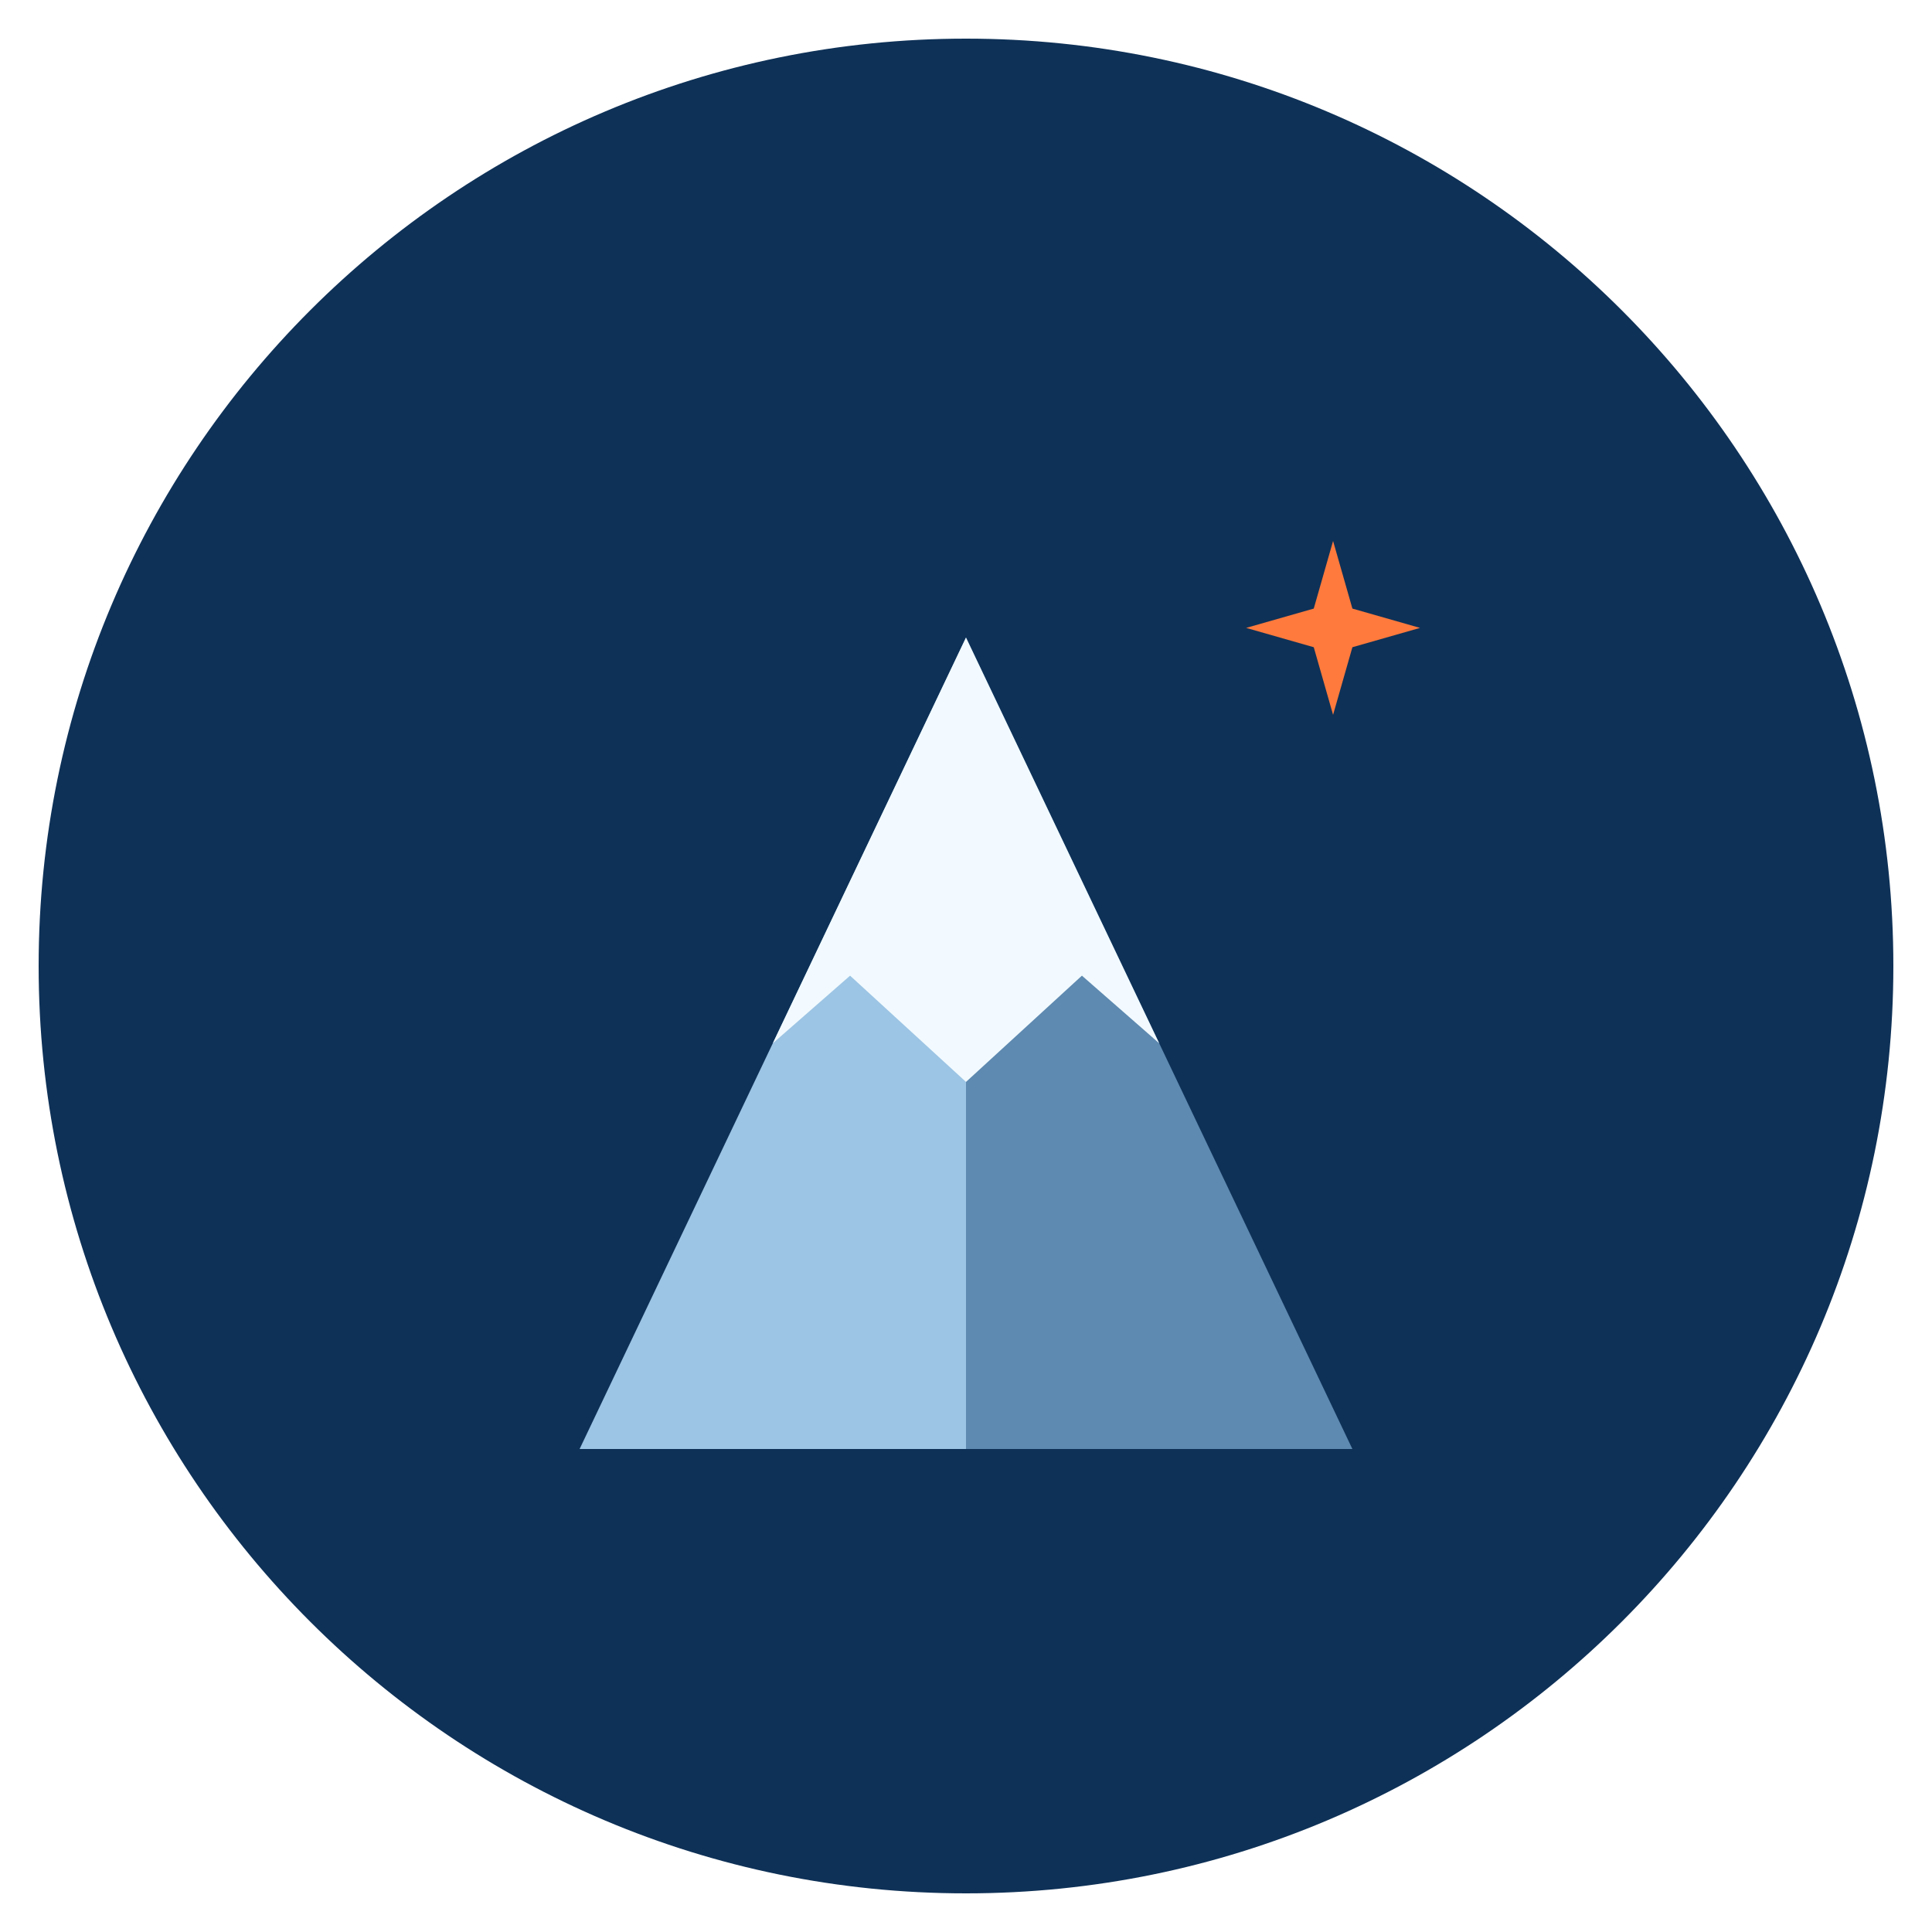
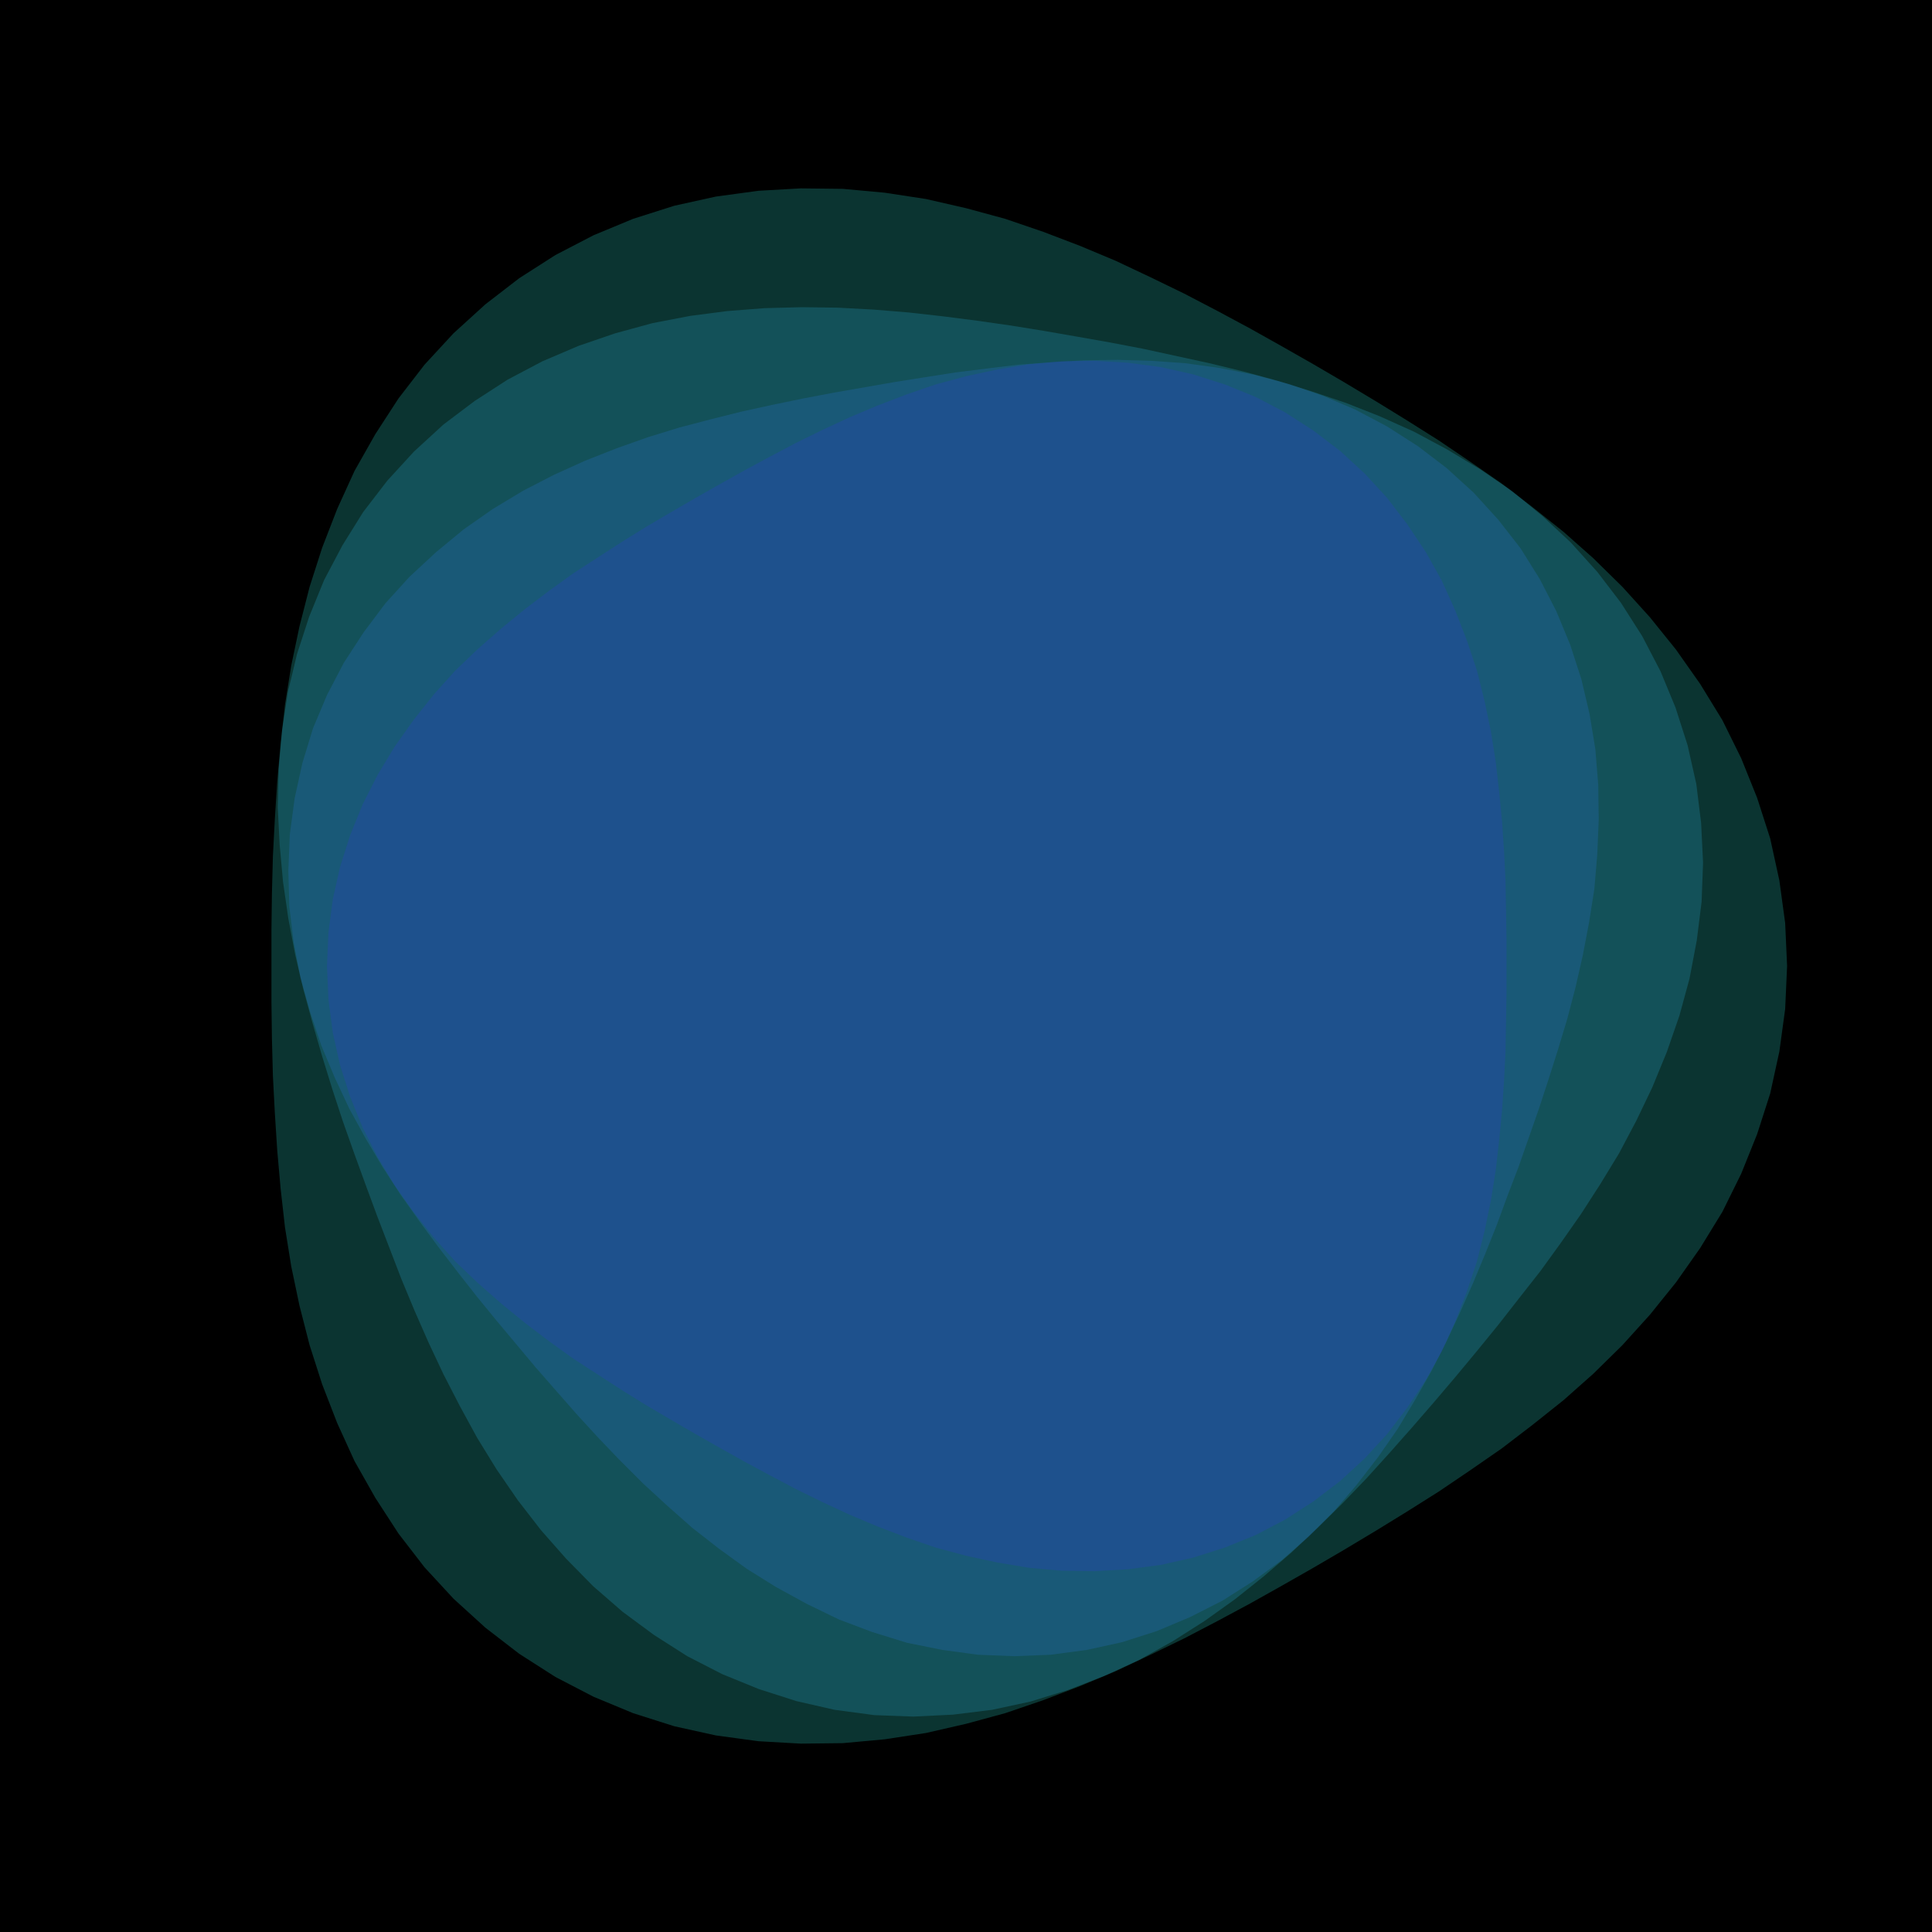
- <svg xmlns="http://www.w3.org/2000/svg" viewBox="0 0 200 200" width="200" height="200" role="img" aria-label="Nivis icon">
-   <circle cx="100" cy="100" r="96" fill="#0E3157" />
-   <polygon points="60,150 100,66 100,150" fill="#9CC4E4" />
-   <polygon points="100,66 140,150 100,150" fill="#5E89B0" />
-   <polygon points="100,66 120,108 112,101 100,112 88,101 80,108" fill="#F2FAFF" />
-   <path d="M138 56 L140 63 L147 65 L140 67 L138 74 L136 67 L129 65 L136 63 Z" fill="#FF7A3C" />
+ <svg xmlns="http://www.w3.org/2000/svg" viewBox="-200 -200 400 400" role="img">
+   <rect x="-200" y="-200" width="400" height="400" fill="oklch(0.985 0.006 230)" />
+   <path d="M170 0 169.6-8.9 168.4-17.7 166.5-26.4 163.8-34.8 160.5-43 156.6-50.9 152-58.4l-5-7.1L141.6-72.2 135.9-78.5 129.9-84.4l-6.2-5.5L117.3-95 110.9-99.9l-6.5-4.5L97.9-108.8 91.4-112.9l-6.5-4L78.4-120.8l-6.5-3.8L65.4-128.3 58.8-132 52.1-135.6 45.2-139.2 38.2-142.6 31-146 23.6-149.1 16-152 8.1-154.7.0-156.9-8.3-158.8-16.8-160.1-25.5-160.9-34.2-161l-8.8.5L-51.8-159.3-60.4-157.4-68.9-154.7-77.1-151.3-85-147.2-92.5-142.4-99.5-137-106.1-131l-6 6.5L-117.5-117.5-122.3-110.1-126.6-102.5-130.2-94.6-133.3-86.6-135.9-78.5-138-70.3-139.7-62.2-141-54.1-141.9-46.1-142.6-38.2l-.5 7.8L-143.5-22.7-143.7-15.1-143.8-7.5V0 7.5L-143.7 15.1-143.5 22.7-143.1 30.4l.5 7.8L-141.9 46.1-141 54.1-139.7 62.2-138 70.3-135.9 78.5-133.3 86.6-130.2 94.6-126.6 102.5-122.3 110.1-117.5 117.5-112.1 124.5l6 6.5L-99.5 137-92.5 142.4-85 147.2-77.1 151.3-68.9 154.7-60.4 157.4-51.8 159.3-43 160.5l8.8.5L-25.5 160.9-16.8 160.1-8.3 158.8.0 156.9 8.1 154.7 16 152 23.6 149.1 31 146 38.2 142.6 45.2 139.2 52.1 135.6 58.8 132 65.4 128.3 71.9 124.6l6.5-3.8L84.9 116.9l6.5-4L97.9 108.8 104.4 104.4l6.5-4.5L117.3 95 123.7 89.9l6.2-5.5L135.9 78.5 141.6 72.2 147 65.5l5-7.1L156.6 50.9 160.5 43 163.8 34.8 166.5 26.4 168.4 17.7 169.6 8.9 170 0z" fill="hsl(175 65% 50%)" fill-opacity=".25" />
+   <path d="M146.9-53.5 143.8-61 140-68.3 135.6-75.2 130.7-81.6 125.2-87.7 119.3-93.2 113.1-98.3 106.5-102.8 99.7-106.9 92.8-110.6 85.7-113.8 78.6-116.6 71.5-119 64.4-121.2 57.4-123.1l-7-1.7-6.9-1.5-6.9-1.5-6.8-1.3L23-130.3 16.1-131.5 9.3-132.6l-7-1L-4.7-134.5-11.8-135.3-19.1-135.9-26.5-136.3-34-136.4-41.7-136.2-49.4-135.6l-7.7 1-7.8 1.5L-72.6-131-80.2-128.4l-7.5 3.2-7.2 3.8L-101.7-117-108.2-112.1-114.3-106.5l-5.5 6-5 6.5L-129.1-87.1-132.9-79.9-136-72.3l-2.5 7.7L-140.4-56.7-141.6-48.8-142.3-40.8-142.5-32.9-142.1-25.1-141.4-17.4-140.3-9.8-138.9-2.4-137.2 4.8-135.3 11.8l2 6.9L-131.2 25.5-129 32.2l2.3 6.5L-124.3 45.3-121.9 51.8l2.5 6.5 2.5 6.5 2.7 6.5L-111.3 77.9-108.2 84.5-104.8 91.1-101.2 97.7l4 6.5L-92.8 110.6l4.8 6.2L-82.8 122.7-77.2 128.4-71.1 133.7-64.6 138.5-57.7 142.9-50.5 146.6-42.9 149.7l7.8 2.5L-27.2 154-19 155.1-10.9 155.4-2.7 155l8.1-1L13.3 152.3 21.1 149.9 28.6 147 35.8 143.7 42.8 139.8 49.4 135.6l6.3-4.5L61.6 126.4 67.3 121.5 72.7 116.4 77.9 111.3l5-5.2 4.8-5.3L92.3 95.6 96.9 90.3l4.5-5.3L105.8 79.7 110.2 74.3l4.3-5.5L118.9 63.2 123.1 57.4l4.2-6L131.3 45.2 135.2 38.8 138.8 32 142.1 25.1l3-7.3L147.7 10.3 149.8 2.6l1.5-7.9 1-8L152.6-21.4 152.2-29.6l-1-8.1L149.4-45.7l-2.5-7.8z" fill="hsl(195 65% 50%)" fill-opacity=".25" />
+   <path d="M110.2-92.4 105.1-98 99.5-103.1 93.6-107.6 87.2-111.7 80.6-115.2 73.8-118.1 66.8-120.5 59.7-122.4 52.6-123.8l-7.2-1-7.1-.5L31.3-125.5 24.4-125.4 17.6-125l-6.7.5L4.3-123.7-2.1-122.9l-6.4 1-6.3 1L-21.1-119.8-27.4-118.7l-6.3 1.2-6.3 1.3L-46.4-114.8-52.8-113.2l-6.5 1.7-6.5 2-6.5 2.3L-78.9-104.6-85.3-101.7-91.7-98.4-98-94.6-104-90.4l-5.7 4.7L-115.2-80.6l-5 5.5-4.5 6L-128.8-62.8l-3.5 6.7L-135.2-49.2-137.4-42-139-34.7l-1 7.5L-140.3-19.7-140.1-12.3-139.2-4.9-137.8 2.4l2 7.1L-133.5 16.4-130.7 23.1-127.7 29.5-124.3 35.7l3.5 5.9 3.7 5.7L-113.2 52.8-109.3 58.1l4 5.2L-101.3 68.4-97.3 73.3-93.2 78.2-89.1 83.1-84.9 87.9-80.6 92.8-76.2 97.6l4.5 4.7 4.8 4.8L-61.9 111.7-56.7 116.3l5.5 4.3 5.8 4.2 6.1 3.8 6.4 3.5L-26.3 135.3-19.4 137.9-12.3 140.1l7.4 1.5 7.4 1L10 142.9 17.5 142.6l7.5-1L32.3 140 39.5 137.7 46.4 134.8 53.1 131.4l6.3-4L65.4 123 71 118.1 76.2 112.9l4.7-5.5L85.3 101.7 89.4 95.8 93 89.8 96.4 83.8 99.5 77.7l2.8-6L105 65.6 107.5 59.6 109.9 53.6 112.1 47.6 114.4 41.6 116.5 35.6 118.6 29.6l2-6.1 2-6.3L124.5 10.9l1.7-6.5 1.5-6.6L129-9 130.1-16 130.7-23.1 131-30.3 130.9-37.5 130.3-44.9 129.1-52.2 127.4-59.4 125.1-66.5 122.2-73.5 118.8-80.1 114.8-86.5 110.2-92.4z" fill="hsl(215 65% 50%)" fill-opacity=".25" />
+   <path d="M66.1-114.6 60-117.8 53.6-120.4 47-122.5 40.3-124 33.5-124.9 26.6-125.3 19.8-125.2 13.1-124.6 6.5-123.5.0-122.1-6.3-120.4-12.4-118.3l-6 2.3L-24.1-113.6-29.7-111l-5.5 2.7-5.3 2.8-5.2 2.8L-50.9-99.8-56-96.9-61-94-66.1-91-71.1-87.9-76.2-84.6-81.3-81.3-86.3-77.7l-5 3.8L-96.2-69.9-101.1-65.6-105.8-61.1-110.2-56.2l-4.2 5.3L-118.3-45.4l-3.5 5.8L-124.9-33.5-127.5-27.1-129.6-20.5l-1.5 6.7L-132-6.9-132.3.0-132 6.9-131.1 13.8l1.5 6.7L-127.5 27.1-124.9 33.5-121.8 39.6l3.5 5.8L-114.4 50.9l4.2 5.3L-105.8 61.1-101.1 65.6-96.2 69.9-91.3 73.9l5 3.8L-81.3 81.3-76.2 84.6-71.1 87.9-66.1 91-61 94-56 96.9-50.9 99.8-45.7 102.7l5.2 2.8 5.3 2.8 5.5 2.7L-24.1 113.6-18.4 116l6 2.3L-6.3 120.4.0 122.1 6.5 123.5 13.1 124.6 19.8 125.2 26.6 125.3 33.5 124.9 40.3 124l6.7-1.5L53.6 120.4 60 117.8 66.1 114.6 72 110.8l5.5-4.2L82.6 101.9 87.2 96.9l4.2-5.5 3.8-5.7L98.5 79.8l2.8-6.2L103.7 67.4 105.8 61.1 107.4 54.7l1.3-6.3 1-6.3L110.4 35.9 111 29.7 111.4 23.7 111.7 17.7 111.8 11.8 111.9 5.9V0-5.9L111.8-11.8 111.7-17.7 111.4-23.7 111-29.7 110.4-35.9 109.7-42.1l-1-6.3-1.3-6.3L105.8-61.1 103.7-67.4 101.3-73.6l-2.8-6.2L95.2-85.7l-3.8-5.7-4.2-5.5L82.6-101.9 77.5-106.6 72-110.8 66.1-114.6z" fill="hsl(235 65% 50%)" fill-opacity=".25" />
</svg>
